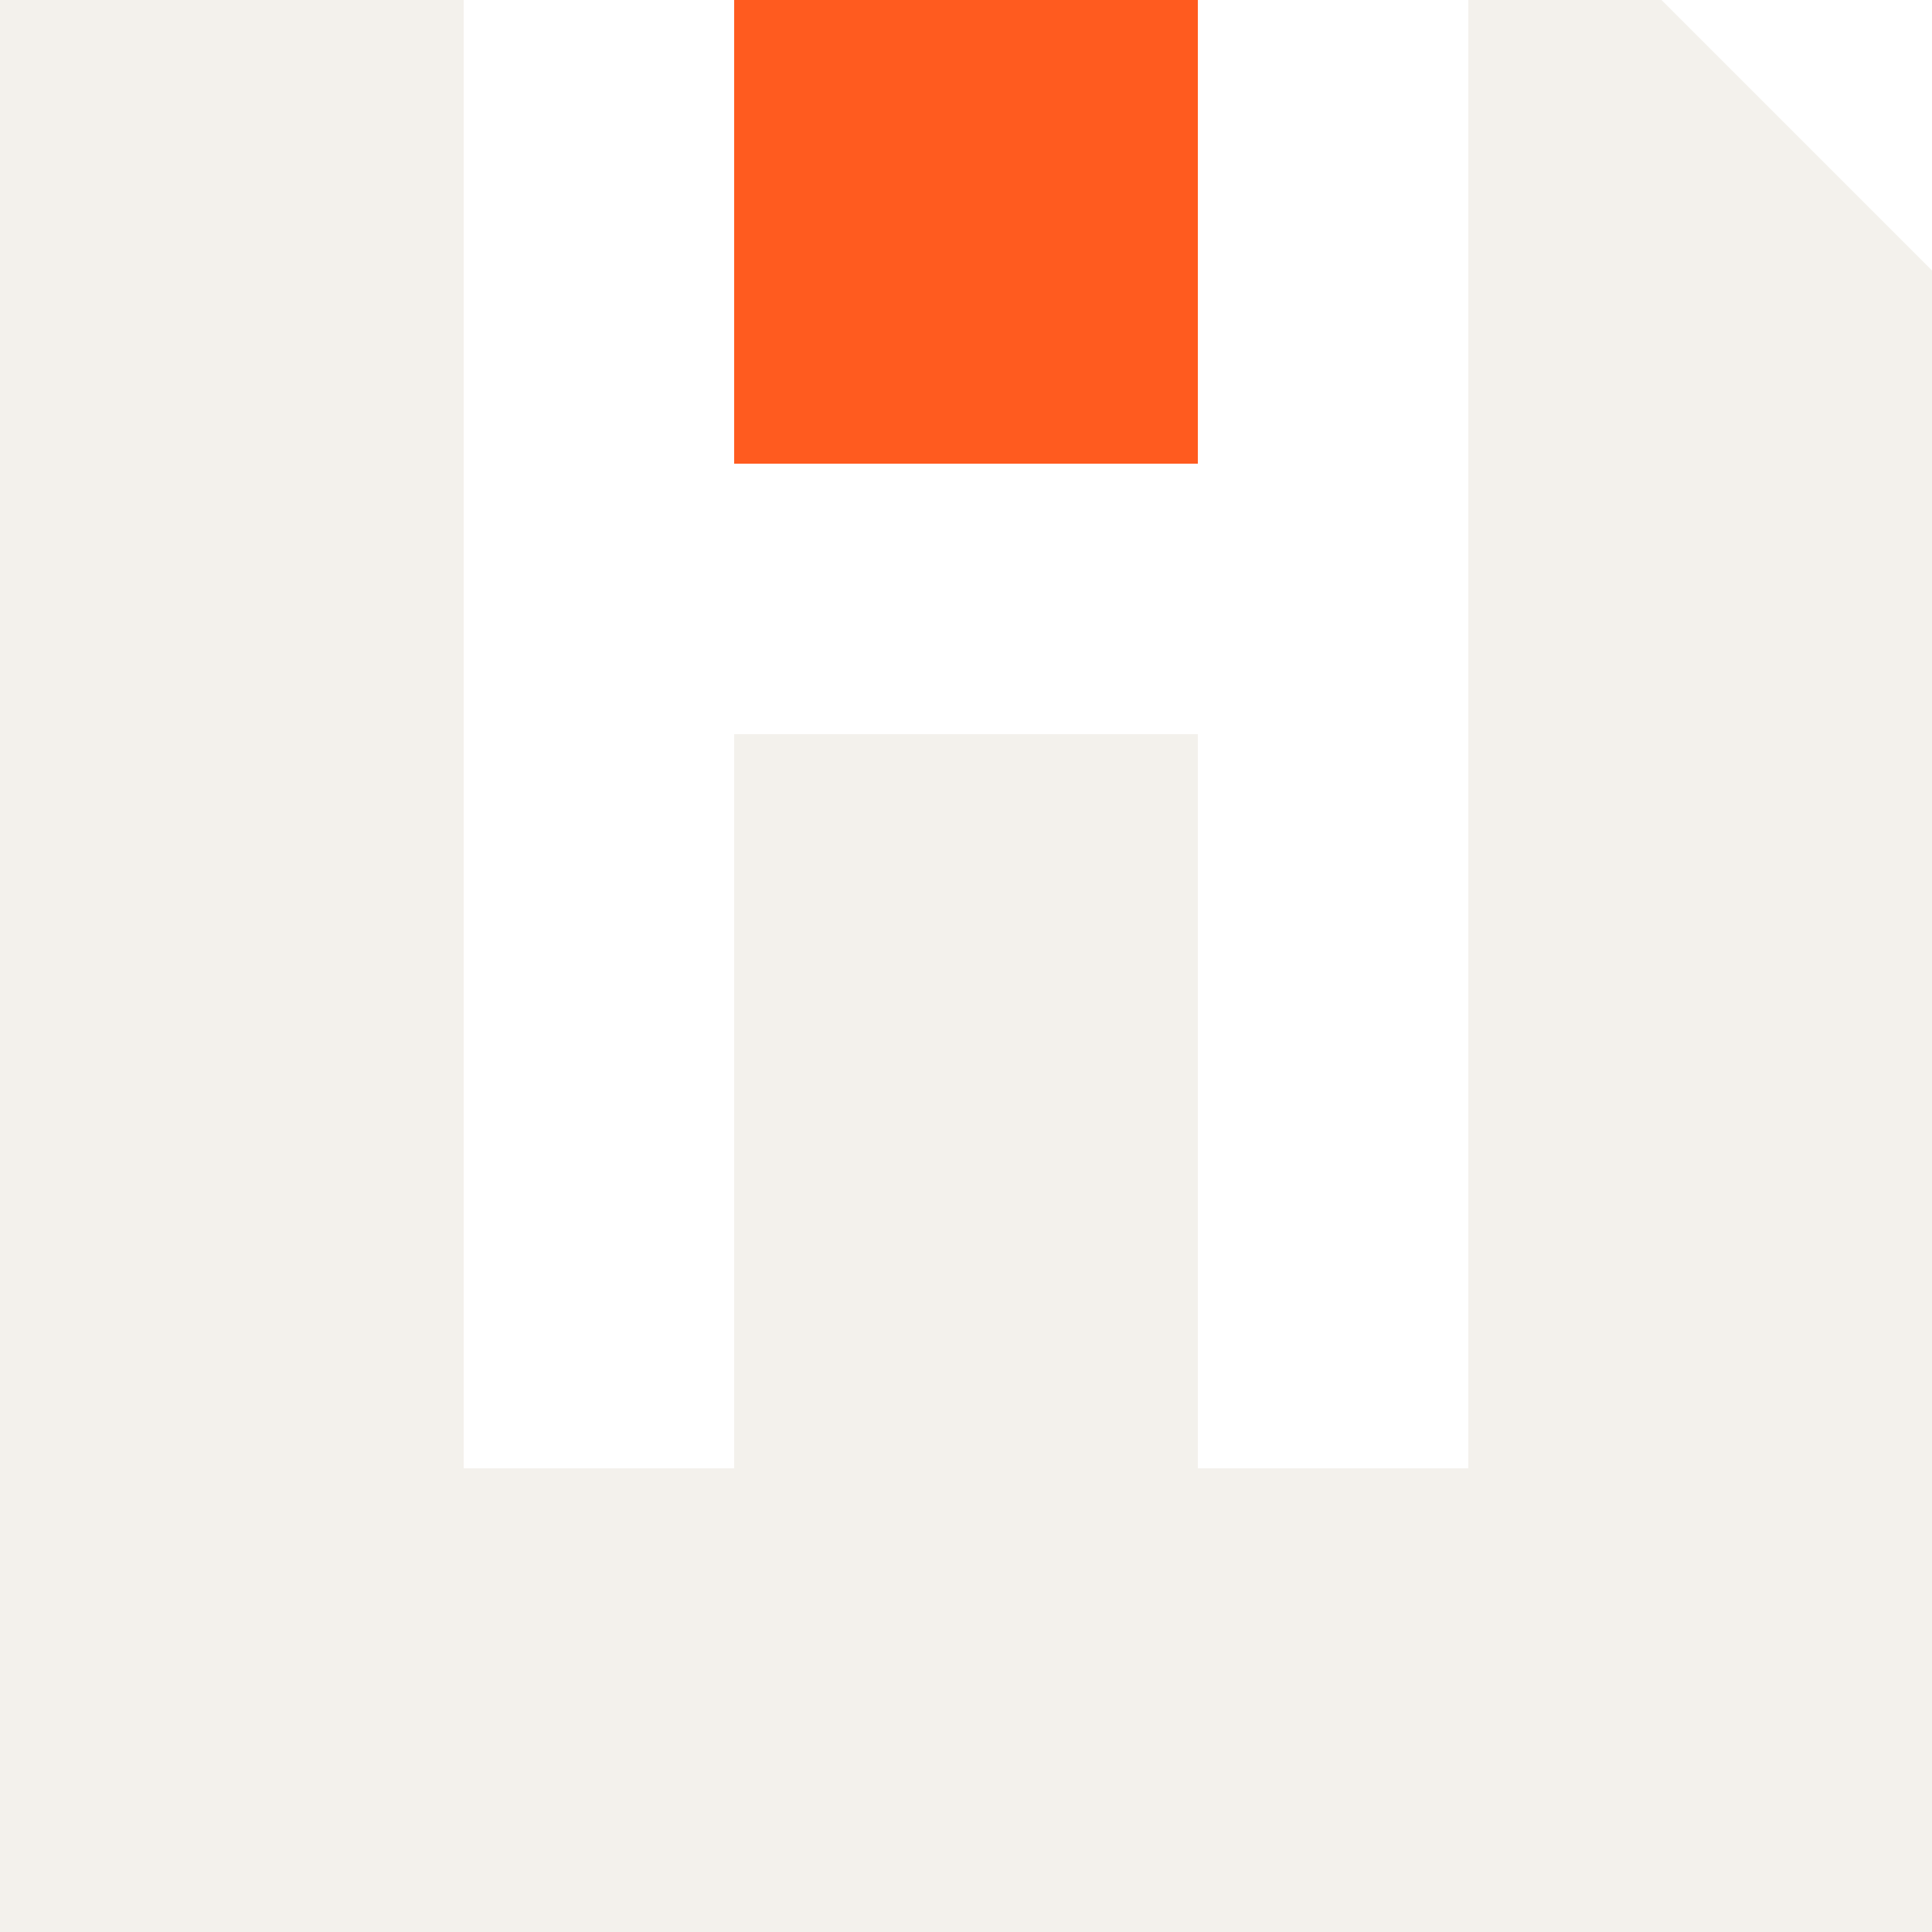
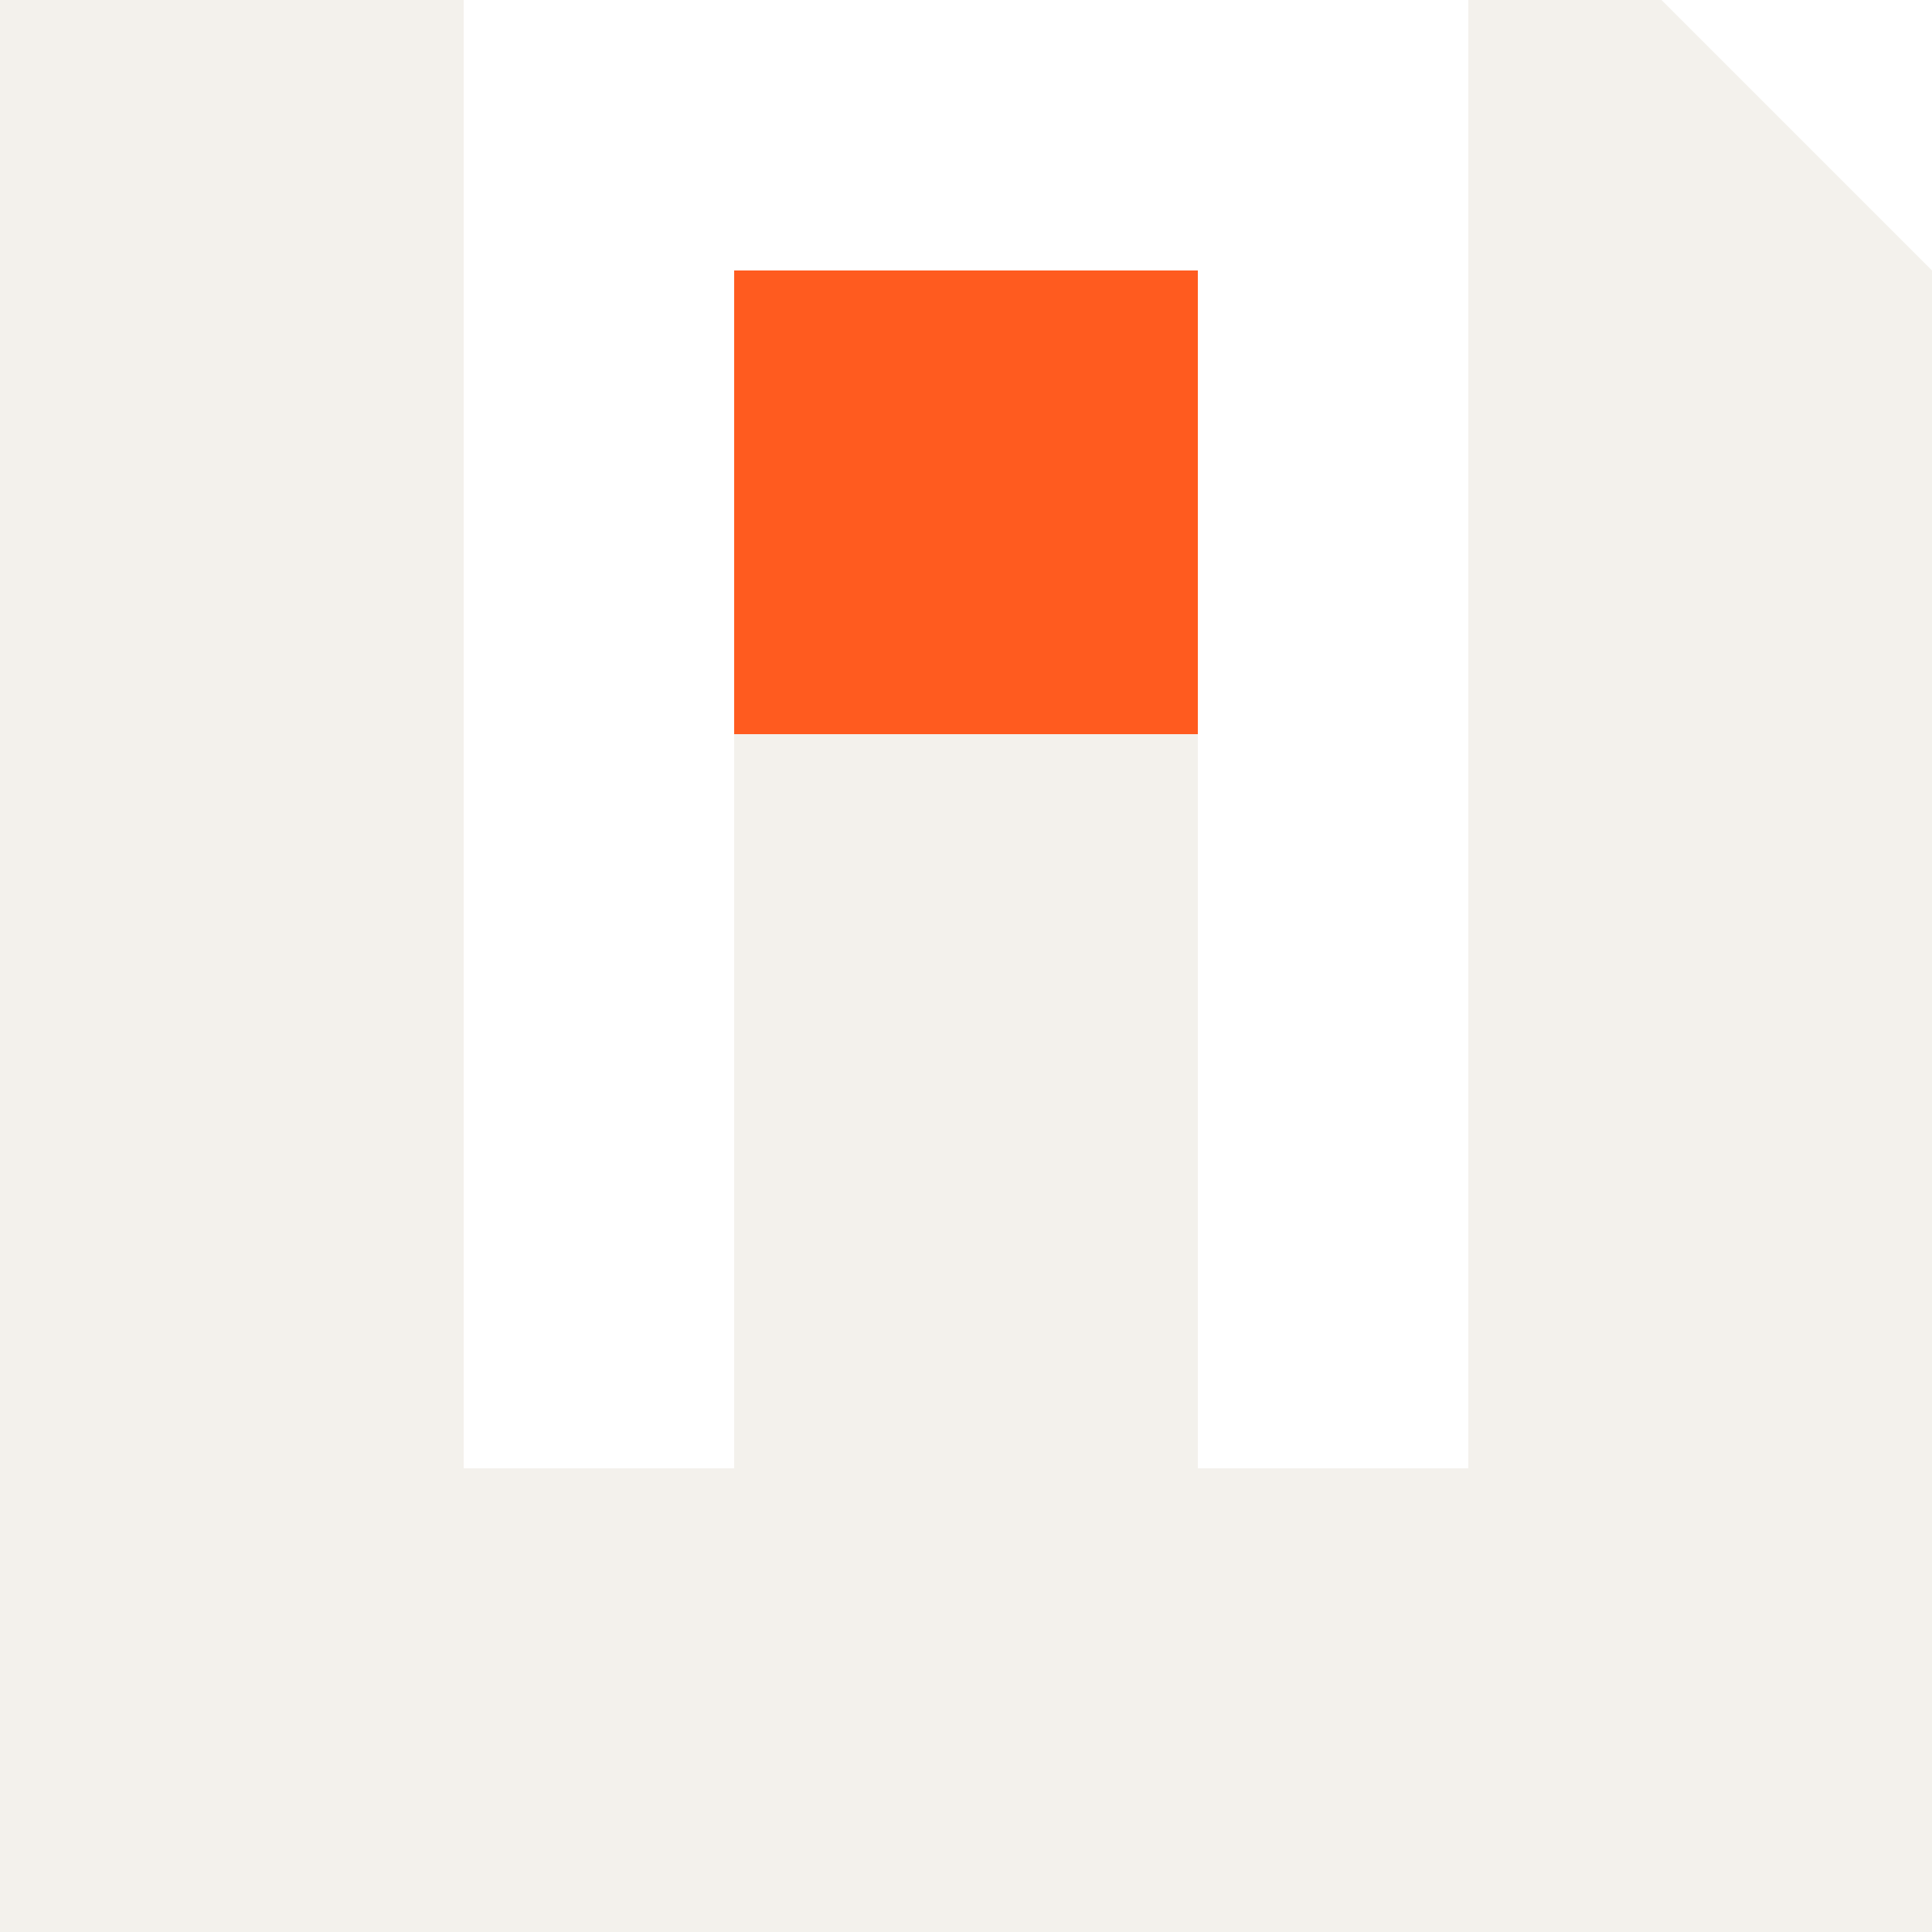
<svg xmlns="http://www.w3.org/2000/svg" viewBox="0 0 100 100" width="100" height="100" role="img" aria-label="Штурмова варта – знак">
  <path fill="#F3F1EC" transform="translate(0 0) scale(1.0)" d="M0 0H24V76H38V38H62V76H76V0H86L100 14V100H0Z" />
-   <rect fill="#FF5B1F" x="38.00" y="0.00" width="24.00" height="24.00" />
+   <rect fill="#FF5B1F" x="38.00" y="14.00" width="24.00" height="24.00" />
</svg>
